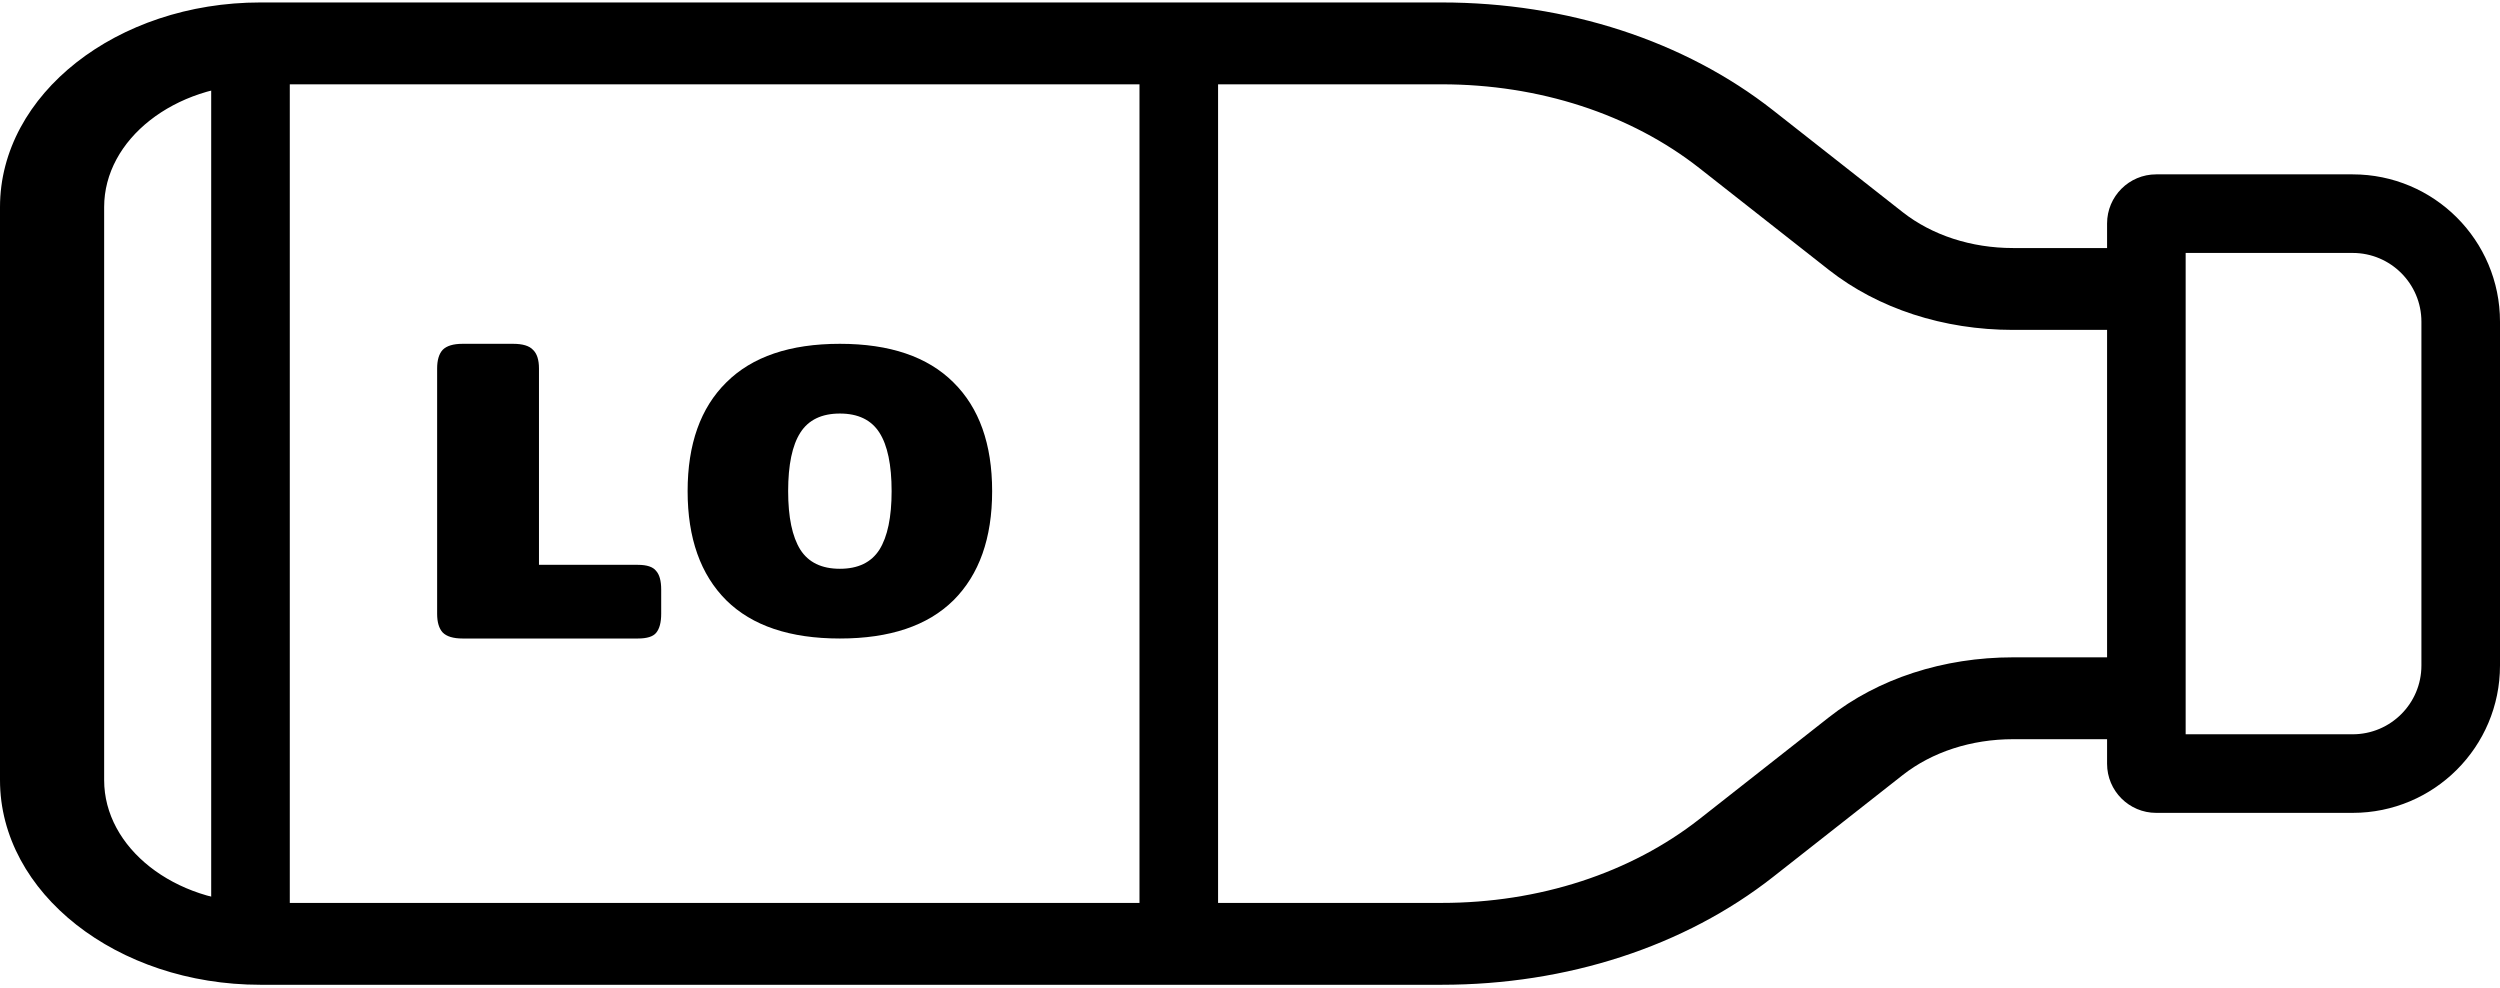
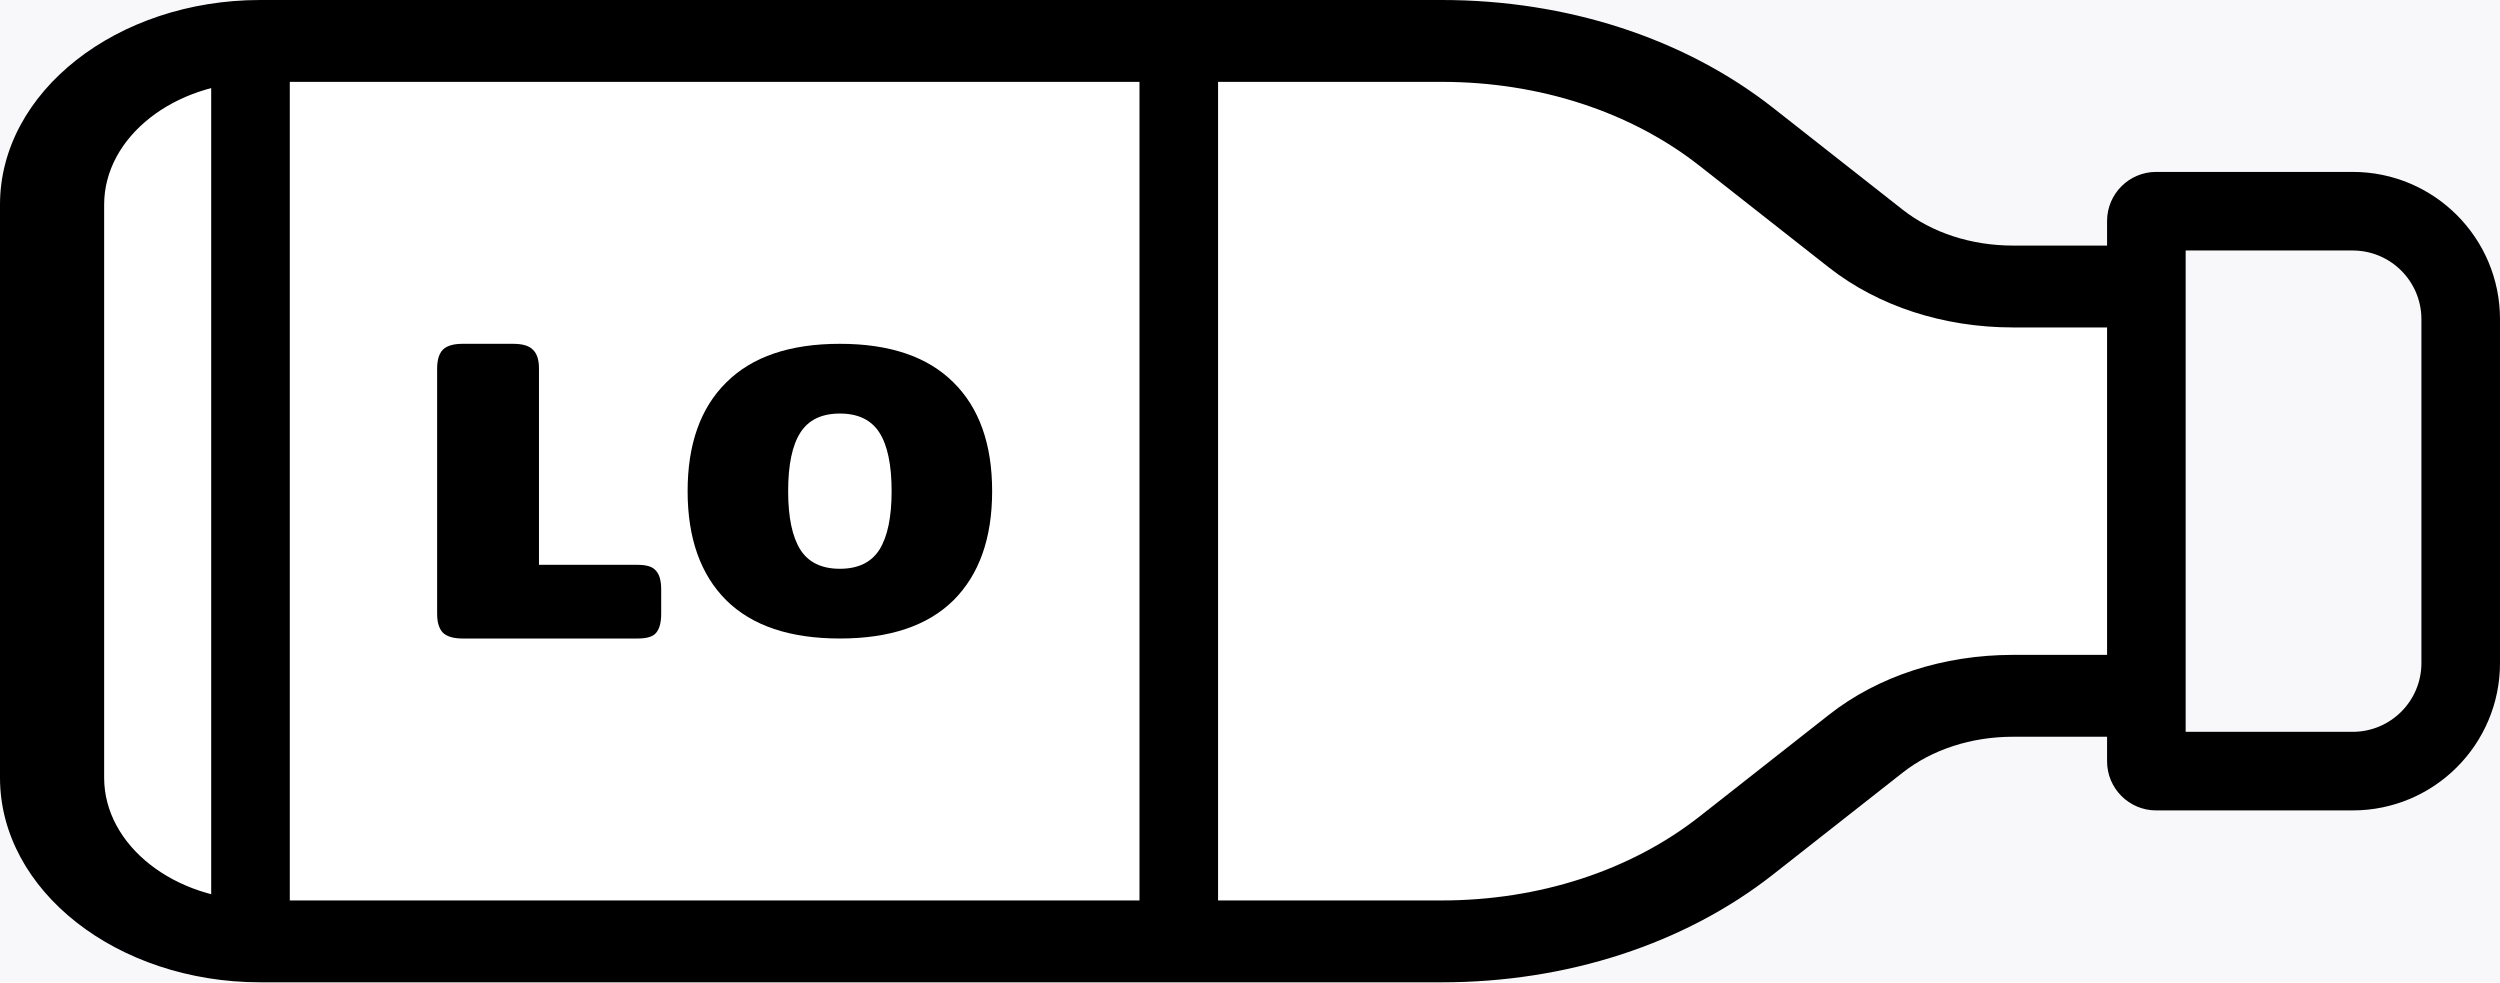
- <svg xmlns="http://www.w3.org/2000/svg" width="509" height="201" viewBox="0 0 509 201" fill="none">
-   <path fill-rule="evenodd" clip-rule="evenodd" d="M493 135.5L493 65.5C493 57.768 486.732 51.5 479 51.5L445 51.5L445 149.5L479 149.5C486.732 149.5 493 143.232 493 135.5ZM509 65.5C509 48.931 495.569 35.5 479 35.5L439 35.5C433.477 35.5 429 39.977 429 45.5L429 155.5C429 161.023 433.477 165.5 439 165.5H479C495.569 165.5 509 152.069 509 135.5L509 65.5Z" fill="black" />
-   <path d="M0 158.833L0 42.167C0 19.2 23.792 0.5 53.012 0.5L293.538 0.5C319.027 0.5 342.988 8.3 361.012 22.467L387.37 43.183C393.371 47.9 401.365 50.5 409.847 50.5L429.398 50.5C435.25 50.5 440 54.233 440 58.833C440 63.433 435.25 67.167 429.398 67.167L409.847 67.167C395.703 67.167 382.408 62.833 372.378 54.967L346.02 34.25C332.004 23.233 313.365 17.167 293.538 17.167L53.012 17.167C35.476 17.167 21.205 28.383 21.205 42.167L21.205 158.833C21.205 172.617 35.476 183.833 53.012 183.833L293.538 183.833C313.365 183.833 331.983 177.767 346.02 166.75L372.378 146.033C382.365 138.167 395.682 133.833 409.868 133.833L429.398 133.833C435.25 133.833 440 137.567 440 142.167C440 146.767 435.25 150.5 429.398 150.5L409.868 150.5C401.365 150.5 393.371 153.1 387.37 157.817L361.012 178.533C342.988 192.7 319.027 200.5 293.538 200.5L53.012 200.5C23.792 200.5 0 181.8 0 158.833Z" fill="black" />
+ <svg xmlns="http://www.w3.org/2000/svg" width="509" height="200" viewBox="0 0 509 200" fill="none">
+   <path fill-rule="evenodd" clip-rule="evenodd" d="M509 0H0V200H509V0ZM409.642 66.6H429.193V133.267H409.663C395.477 133.267 382.161 137.6 372.173 145.467L345.815 166.183C331.778 177.2 313.16 183.267 293.333 183.267H52.807C35.271 183.267 21 172.05 21 158.267V41.6C21 27.817 35.271 16.6 52.807 16.6H293.333C313.16 16.6 331.799 22.667 345.815 33.683L372.173 54.4C382.203 62.267 395.499 66.6 409.642 66.6Z" fill="#F8F8FA" />
  <path d="M94.184 130C92.283 130 90.93 129.588 90.123 128.765C89.374 127.941 89 126.676 89 124.971V75.029C89 73.323 89.374 72.059 90.123 71.235C90.93 70.412 92.283 70 94.184 70H104.466C106.424 70 107.778 70.412 108.526 71.235C109.333 72 109.736 73.265 109.736 75.029V115H129.867C131.71 115 132.949 115.412 133.582 116.235C134.274 117 134.619 118.265 134.619 120.029V124.971C134.619 126.735 134.274 128.029 133.582 128.853C132.949 129.618 131.71 130 129.867 130H94.184Z" fill="black" />
  <path d="M171 130C160.838 130 153.131 127.408 147.878 122.225C142.626 116.986 140 109.577 140 100C140 90.422 142.626 83.042 147.878 77.859C153.131 72.62 160.838 70 171 70C181.162 70 188.869 72.62 194.122 77.859C199.374 83.042 202 90.422 202 100C202 109.577 199.374 116.986 194.122 122.225C188.869 127.408 181.162 130 171 130ZM171 115.803C174.711 115.803 177.394 114.507 179.05 111.915C180.705 109.268 181.533 105.296 181.533 100C181.533 94.648 180.705 90.676 179.05 88.085C177.394 85.493 174.711 84.197 171 84.197C167.289 84.197 164.606 85.493 162.95 88.085C161.295 90.676 160.467 94.648 160.467 100C160.467 105.296 161.295 109.268 162.95 111.915C164.606 114.507 167.289 115.803 171 115.803Z" fill="black" />
  <path fill-rule="evenodd" clip-rule="evenodd" d="M232 5.5L248 5.5L248 195.5L232 195.5L232 5.5Z" fill="black" />
  <path fill-rule="evenodd" clip-rule="evenodd" d="M43 195.5L43 5.5L59 5.5L59 195.5L43 195.5Z" fill="black" />
+   <path d="M0 158.333L0 41.667C0 18.7 23.792 0 53.012 0L293.538 0C319.027 0 342.988 7.8 361.012 21.967L387.37 42.683C393.371 47.4 401.365 50 409.847 50L429.398 50C435.25 50 440 53.733 440 58.333C440 62.933 435.25 66.667 429.398 66.667L409.847 66.667C395.703 66.667 382.408 62.333 372.378 54.467L346.02 33.75C332.004 22.733 313.365 16.667 293.538 16.667L53.012 16.667C35.476 16.667 21.205 27.883 21.205 41.667L21.205 158.333C21.205 172.117 35.476 183.333 53.012 183.333L293.538 183.333C313.365 183.333 331.983 177.267 346.02 166.25L372.378 145.533C382.365 137.667 395.682 133.333 409.868 133.333L429.398 133.333C435.25 133.333 440 137.067 440 141.667C440 146.267 435.25 150 429.398 150L409.868 150C401.365 150 393.371 152.6 387.37 157.317L361.012 178.033C342.988 192.2 319.027 200 293.538 200L53.012 200C23.792 200 0 181.3 0 158.333Z" fill="black" />
+   <path fill-rule="evenodd" clip-rule="evenodd" d="M493 135L493 65C493 57.268 486.732 51 479 51L445 51L445 149L479 149C486.732 149 493 142.732 493 135ZM509 65C509 48.431 495.569 35 479 35L439 35C433.477 35 429 39.477 429 45L429 155C429 160.523 433.477 165 439 165H479C495.569 165 509 151.569 509 135L509 65Z" fill="black" />
</svg>
